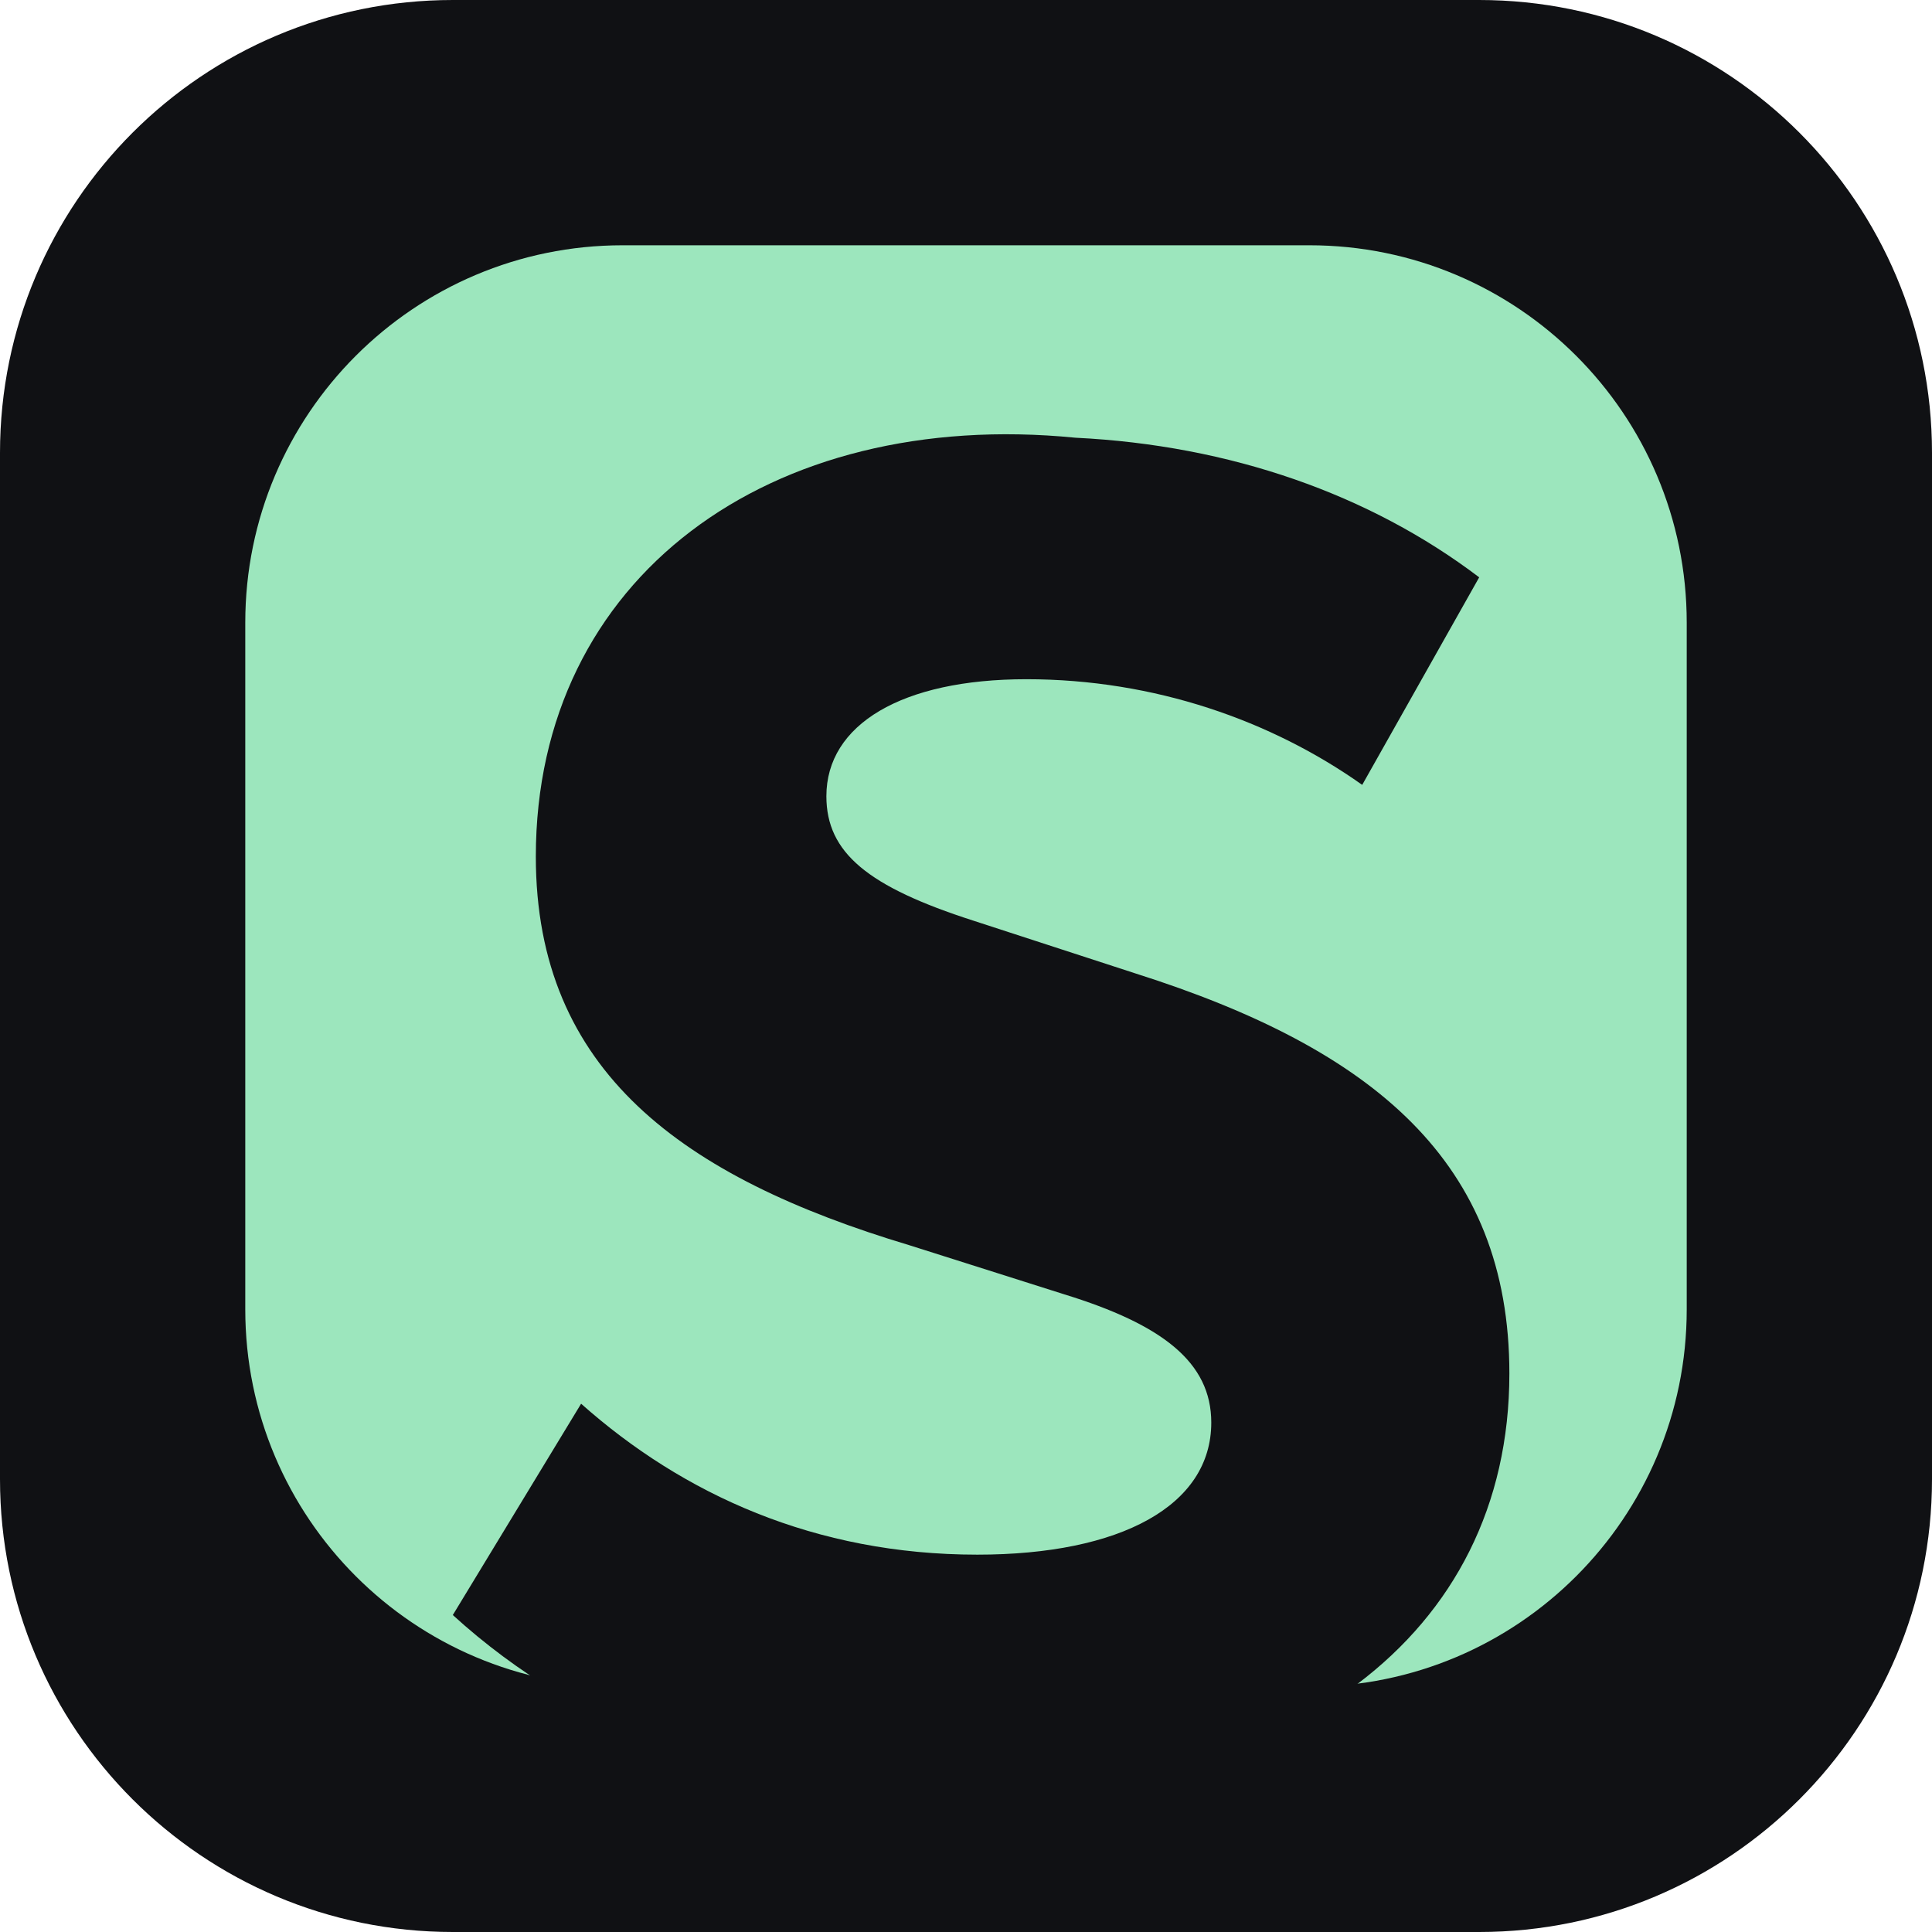
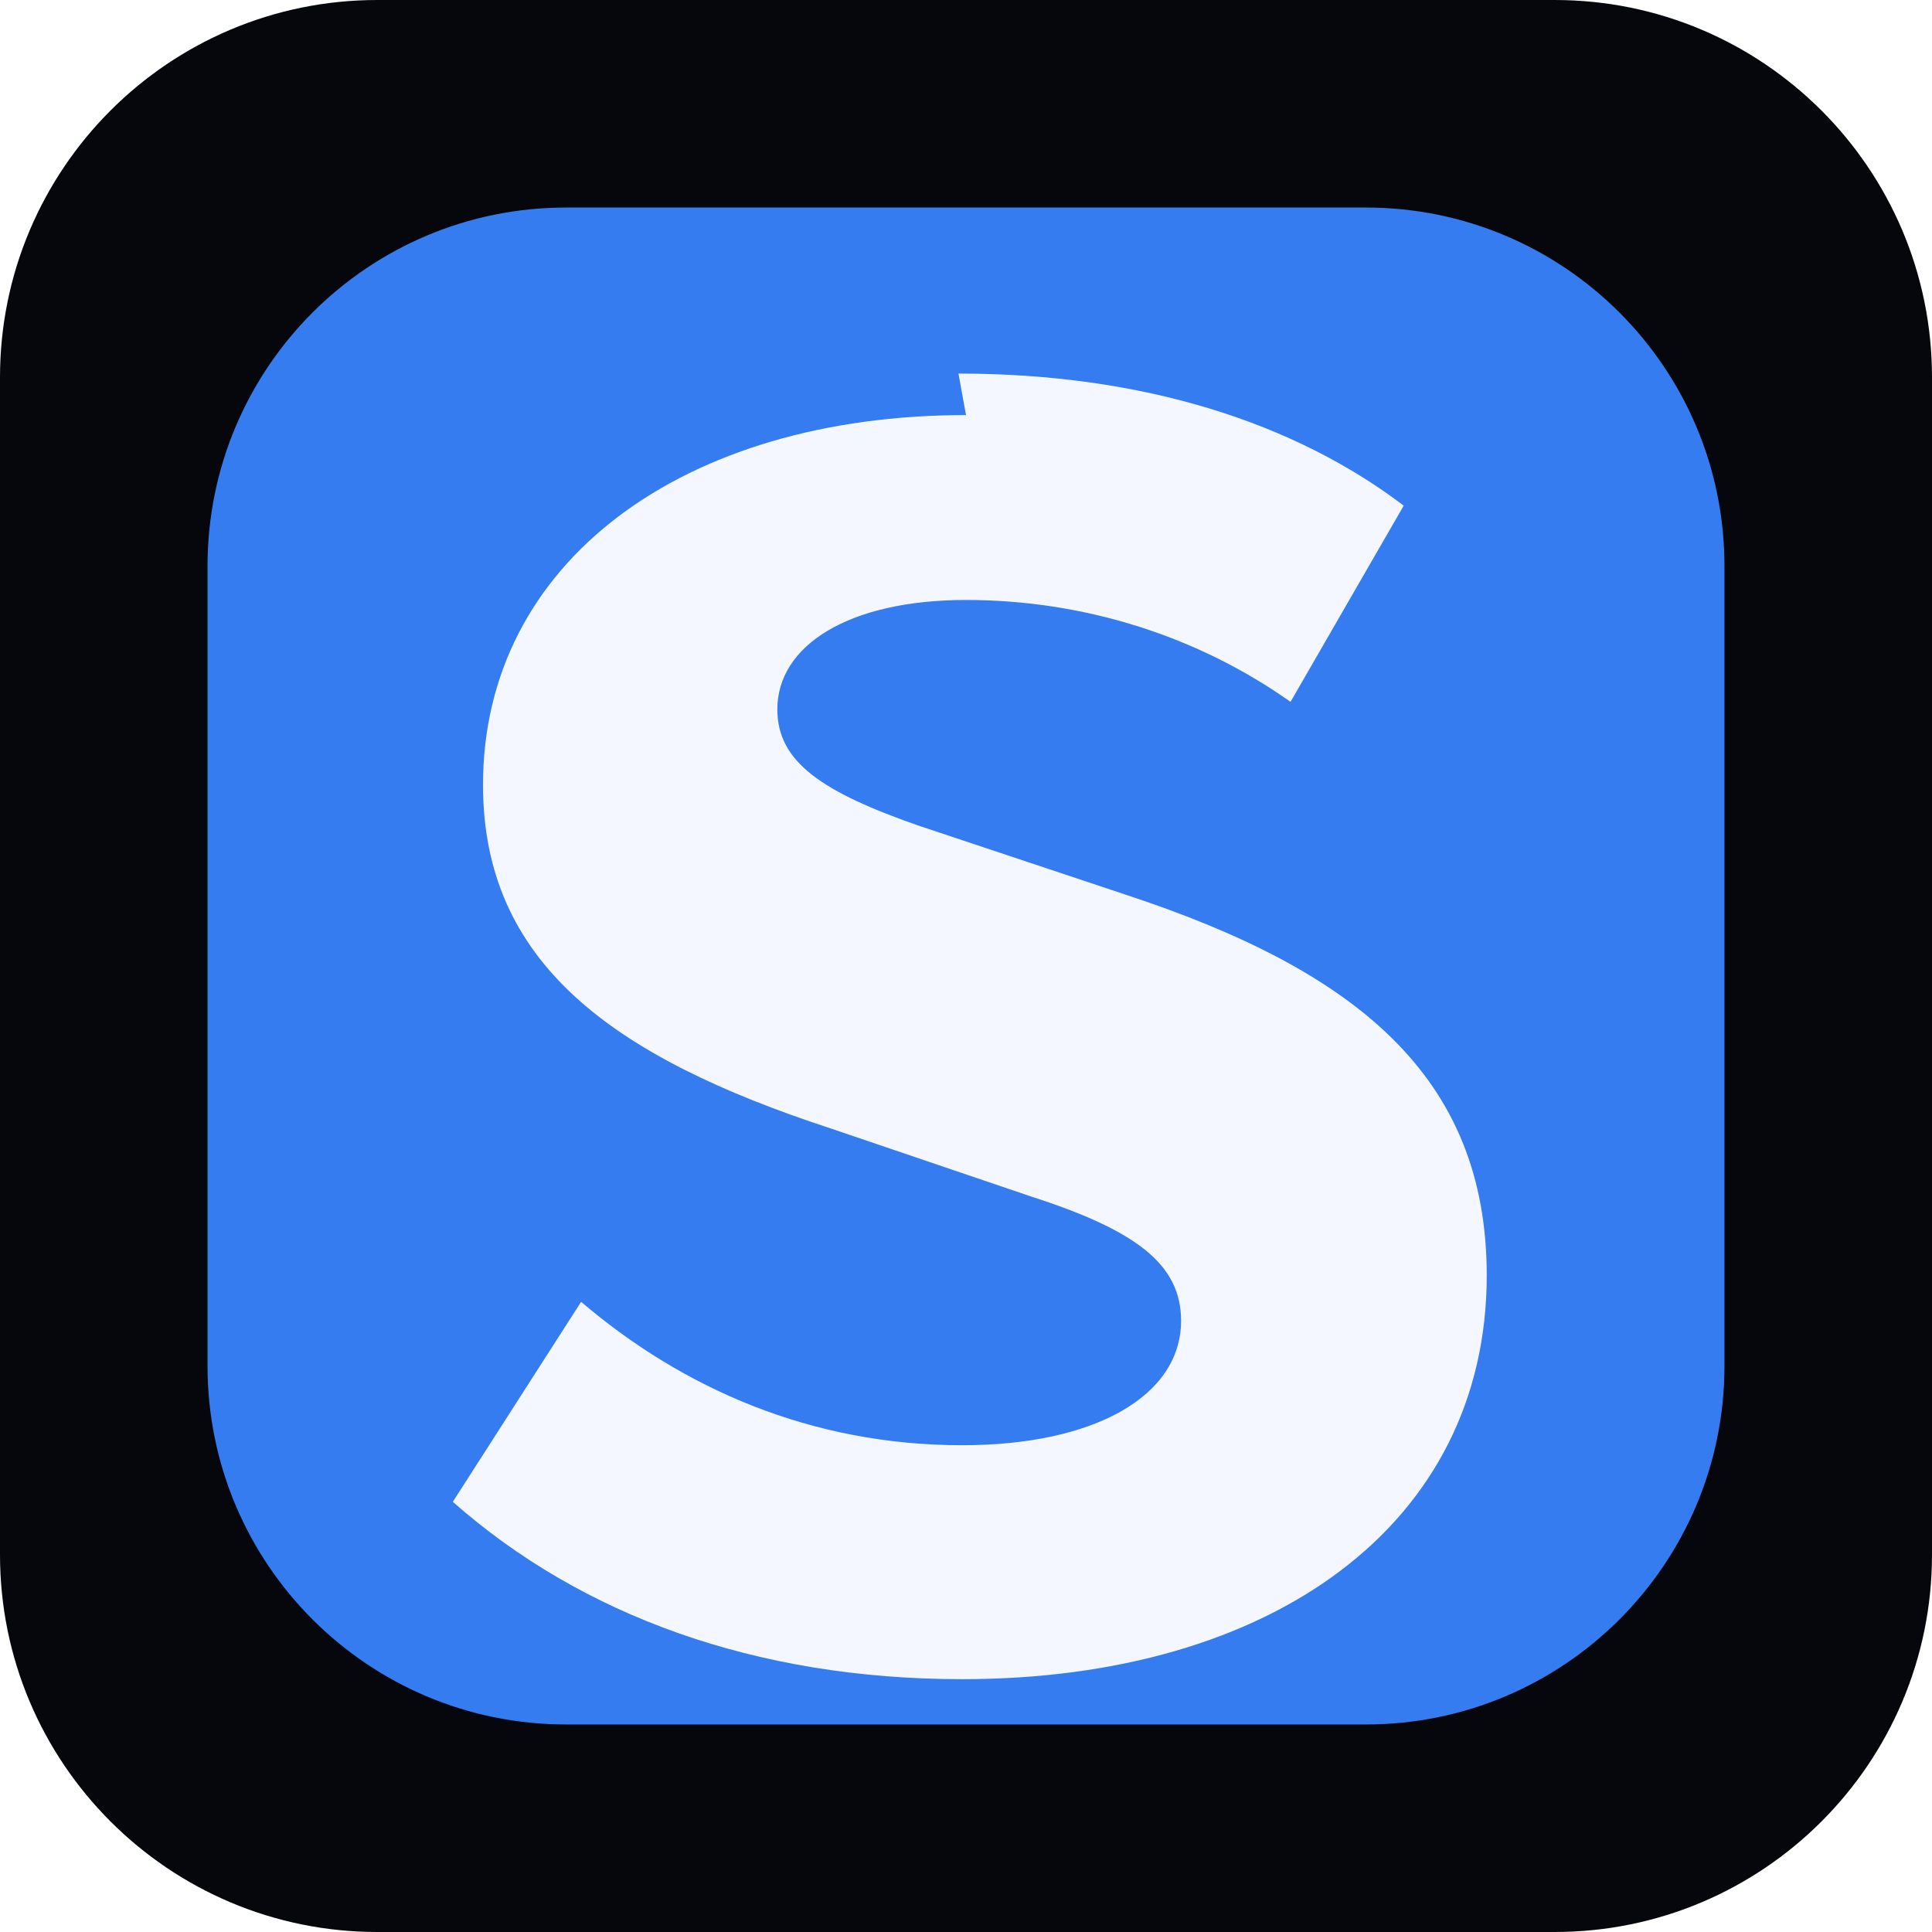
<svg xmlns="http://www.w3.org/2000/svg" viewBox="0 0 512 512">
-   <rect width="512" height="512" rx="120" fill="#101114" />
-   <rect x="65" y="65" width="382" height="382" rx="100" fill="#9ce6bd" />
-   <path d="M285 116c-81-8-143 37-143 111 0 57 39 85 99 103l41 13c26 8 39 18 39 34 0 22-24 35-62 35-43 0-78-16-105-40l-34 56c34 31 80 48 135 48 86 0 145-42 145-112 0-56-36-86-99-106l-43-14c-28-9-39-18-39-33 0-19 20-31 53-31 34 0 65 11 89 28l31-55c-29-22-66-35-107-37z" fill="#101114" />
+   <rect width="512" height="512" rx="100" fill="#05070c" />
+   <rect x="55" y="55" width="402" height="402" rx="95" fill="#347cf0" />
+   <path d="M256 110c-75 0-128 39-128 98 0 47 34 72 92 91l53 18c28 9 40 18 40 33 0 20-23 33-58 33-40 0-74-15-101-38l-34 53c34 30 80 47 135 47 82 0 139-41 139-107 0-53-35-81-96-101l-54-18c-26-9-38-17-38-31 0-17 19-29 50-29 32 0 62 10 86 27l30-52c-29-22-69-35-118-35z" fill="#f4f7ff" />
</svg>
